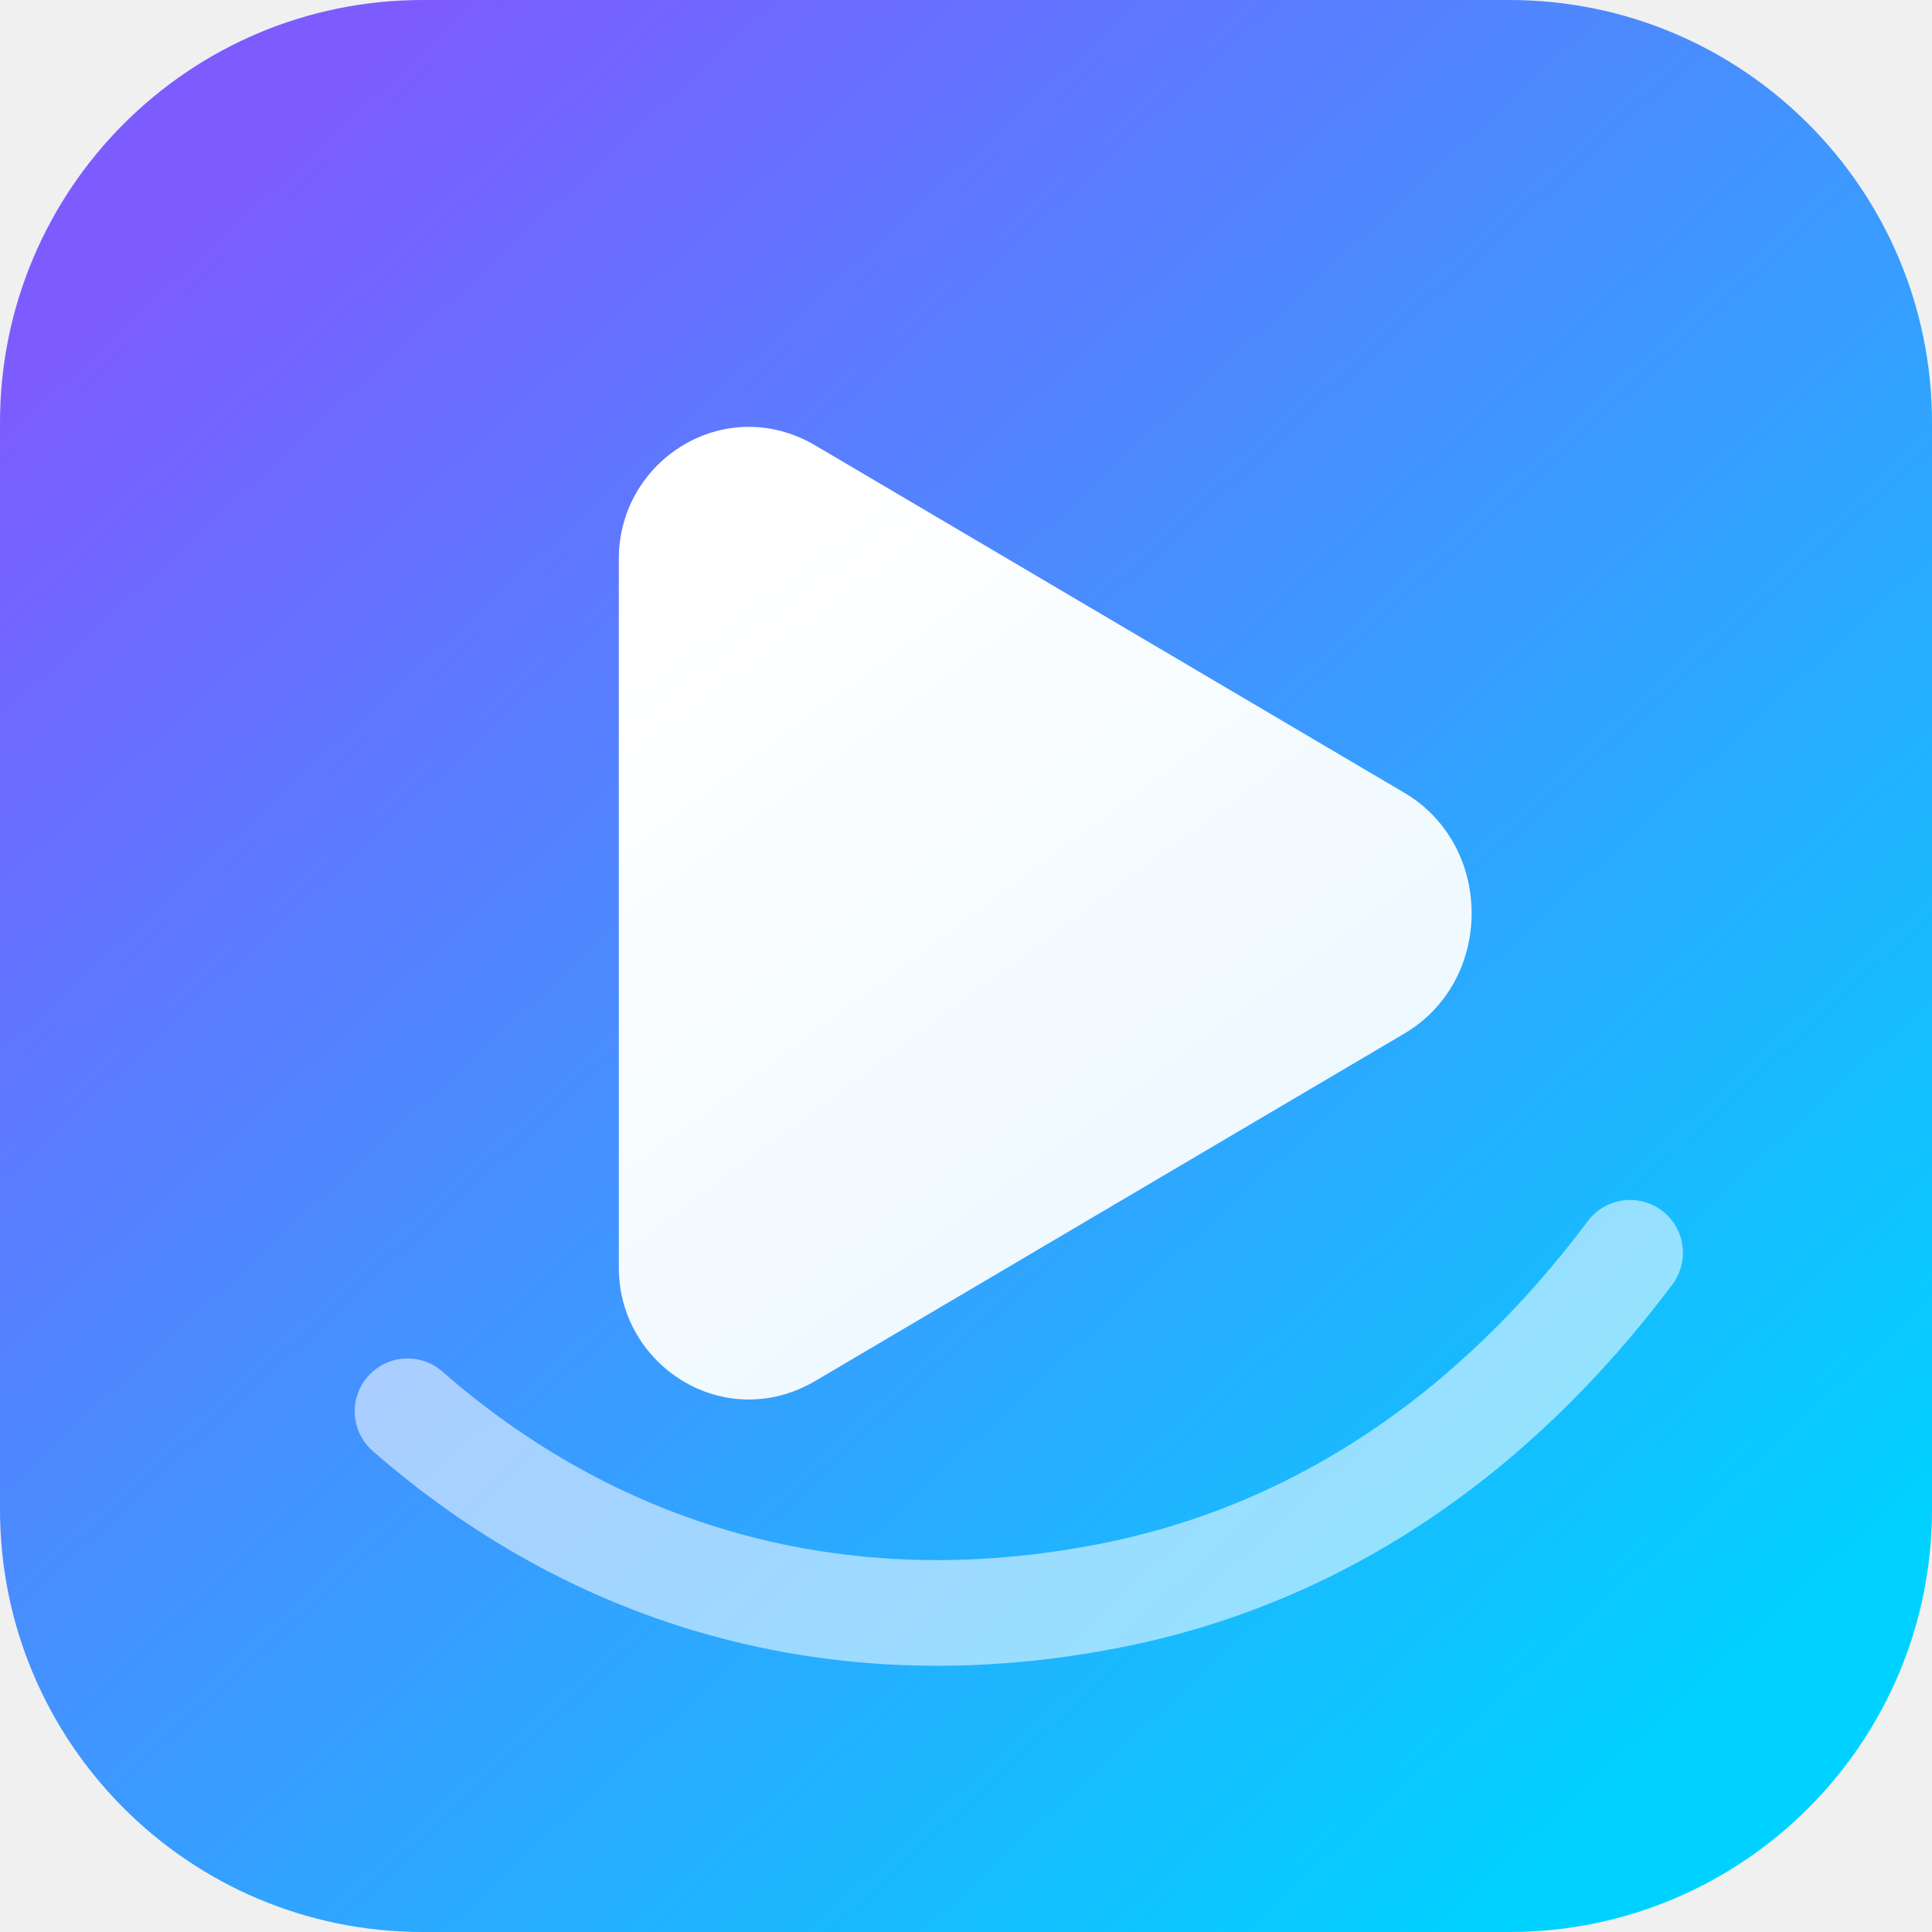
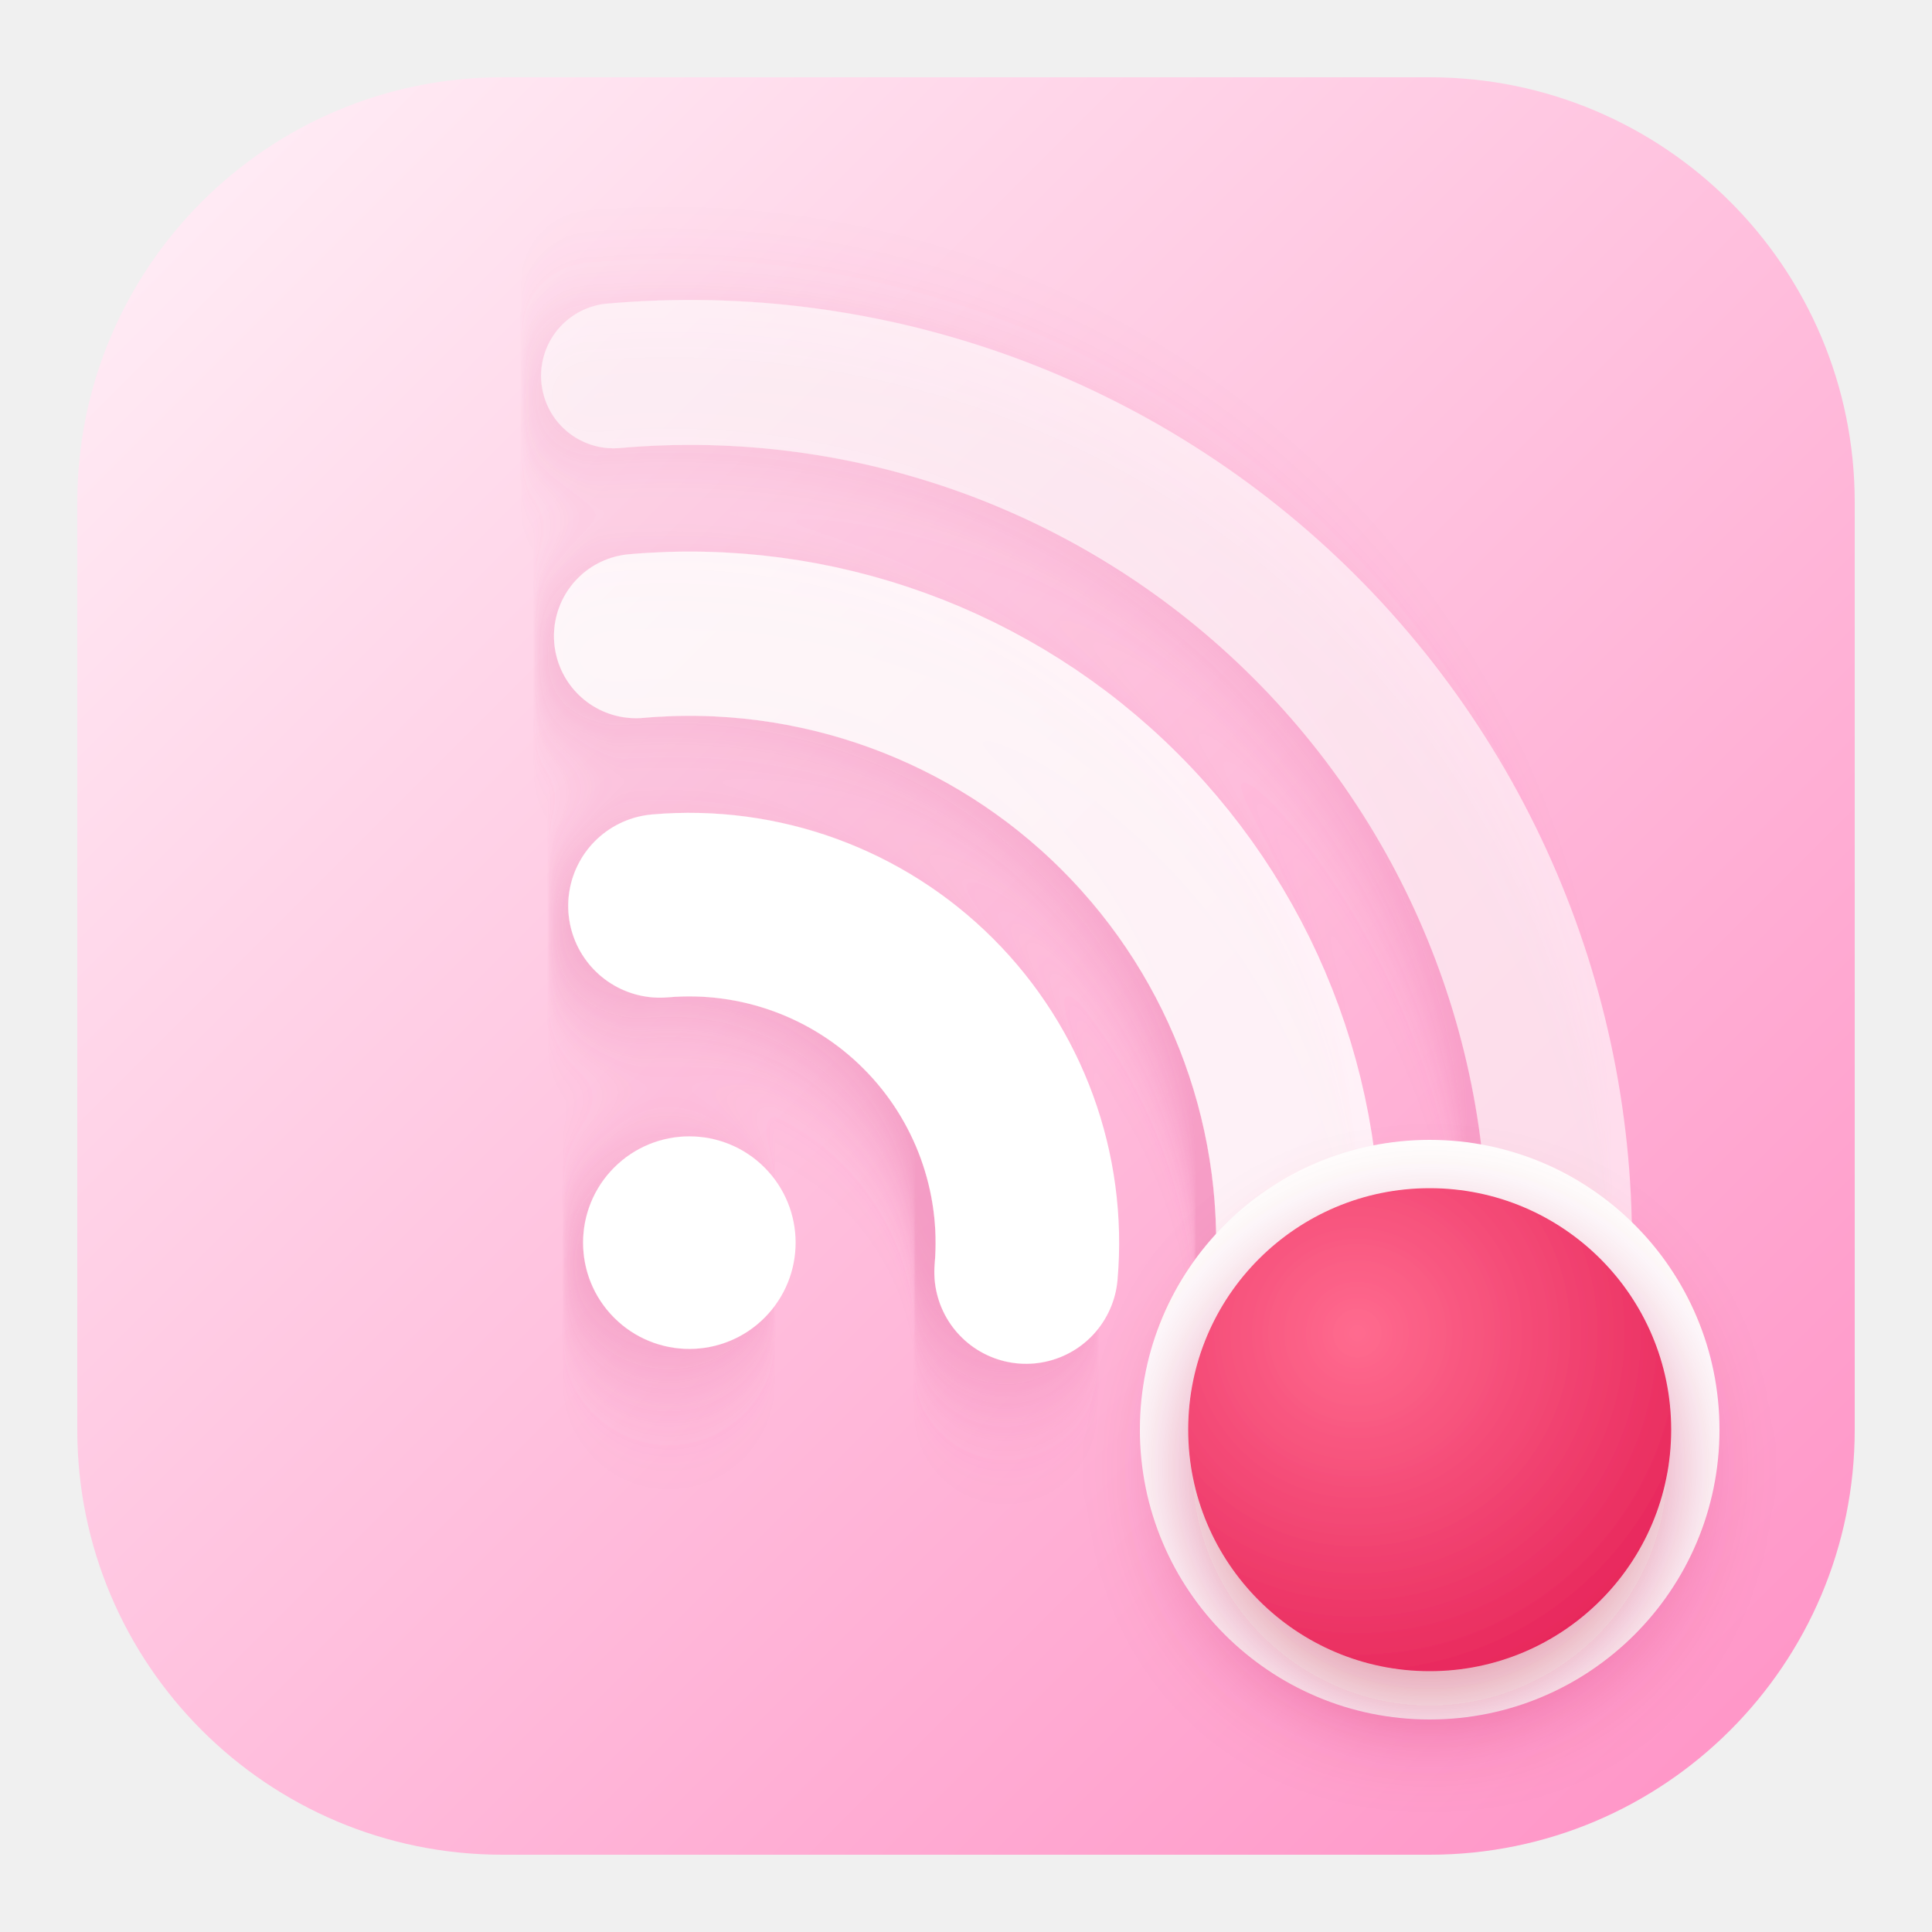
- <svg xmlns="http://www.w3.org/2000/svg" viewBox="0 0 256 256">
+ <svg xmlns="http://www.w3.org/2000/svg" viewBox="0 0 200 200">
  <defs>
-     <linearGradient id="bg" x1="32" y1="24" x2="224" y2="232" gradientUnits="userSpaceOnUse">
-       <stop stop-color="#7C5CFF" />
-       <stop offset="1" stop-color="#00D2FF" />
+     <linearGradient id="bg" x1="0%" y1="0%" x2="100%" y2="100%">
+       <stop offset="0%" stop-color="#fff2f8" />
+       <stop offset="100%" stop-color="#ff8fc4" />
    </linearGradient>
-     <linearGradient id="play" x1="96" y1="78" x2="170" y2="178" gradientUnits="userSpaceOnUse">
-       <stop stop-color="#FFFFFF" />
-       <stop offset="1" stop-color="#EAF7FF" />
-     </linearGradient>
+     <radialGradient id="recGrad" cx="35%" cy="30%" r="75%">
+       <stop offset="0%" stop-color="#ff6b8f" />
+       <stop offset="100%" stop-color="#e8285c" />
+     </radialGradient>
+     <filter id="recShadow" x="-60%" y="-60%" width="220%" height="220%">
+       <feDropShadow dx="0" dy="4" stdDeviation="5" flood-color="#c21b47" flood-opacity="0.45" />
+     </filter>
+     <filter id="softLift" x="-40%" y="-40%" width="180%" height="180%">
+       <feDropShadow dx="0" dy="3" stdDeviation="4" flood-color="#d9558f" flood-opacity="0.3" />
+     </filter>
  </defs>
-   <rect width="256" height="256" rx="56" fill="url(#bg)" />
-   <path d="M82 74c0-13 14-22 26-15l78 46c12 7 12 25 0 32l-78 46c-12 7-26-2-26-15V74z" fill="url(#play)" />
-   <path d="M54 187c24 21 55 31 90 25 30-5 54-22 72-46" fill="none" stroke="#FFFFFF" stroke-width="14" stroke-linecap="round" opacity=".55" />
+   <rect x="8" y="8" width="184" height="184" rx="44" fill="url(#bg)" />
+   <g transform="rotate(45 100 100)" filter="url(#softLift)">
+     <circle cx="100" cy="140.5" r="11" fill="#ffffff" />
+     <path d="M 73.2 118.0 A 35 35 0 0 1 126.8 118.0" fill="none" stroke="#ffffff" stroke-width="19" stroke-linecap="round" opacity="1" />
+     <path d="M 51.7 100.0 A 63 63 0 0 1 148.3 100.0" fill="none" stroke="#ffffff" stroke-width="17" stroke-linecap="round" opacity="0.82" />
+     <path d="M 31.0 82.6 A 90 90 0 0 1 169.0 82.6" fill="none" stroke="#ffffff" stroke-width="15" stroke-linecap="round" opacity="0.6" />
+   </g>
+   <circle cx="148" cy="148" r="30" fill="#ffffff" />
+   <circle cx="148" cy="148" r="25" fill="url(#recGrad)" filter="url(#recShadow)" />
</svg>
